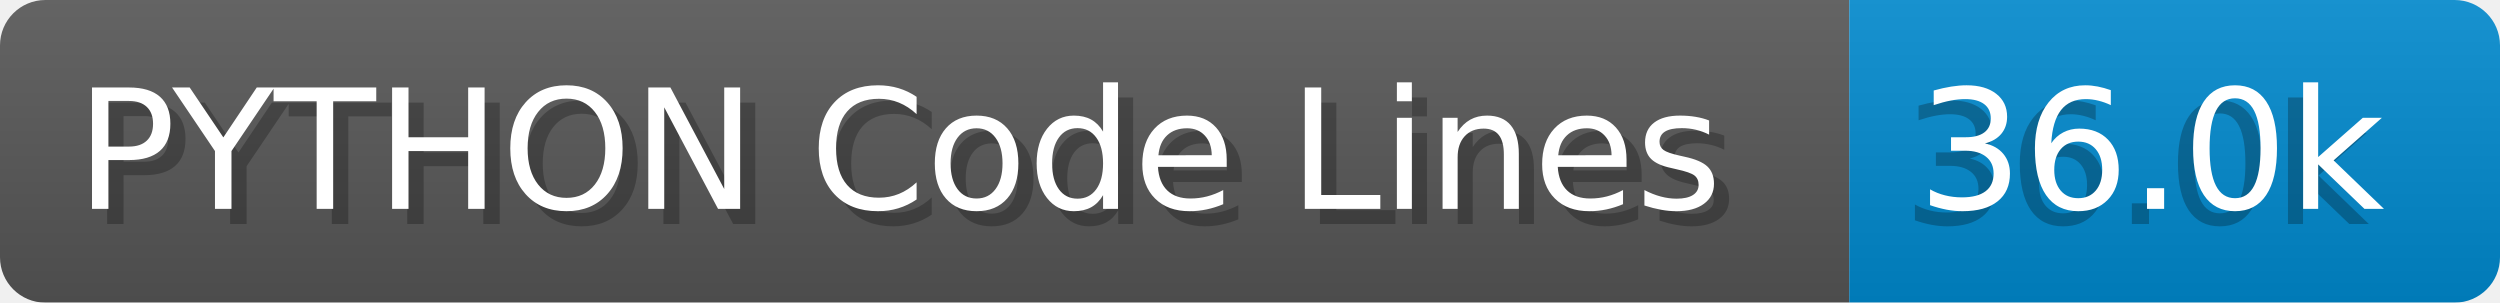
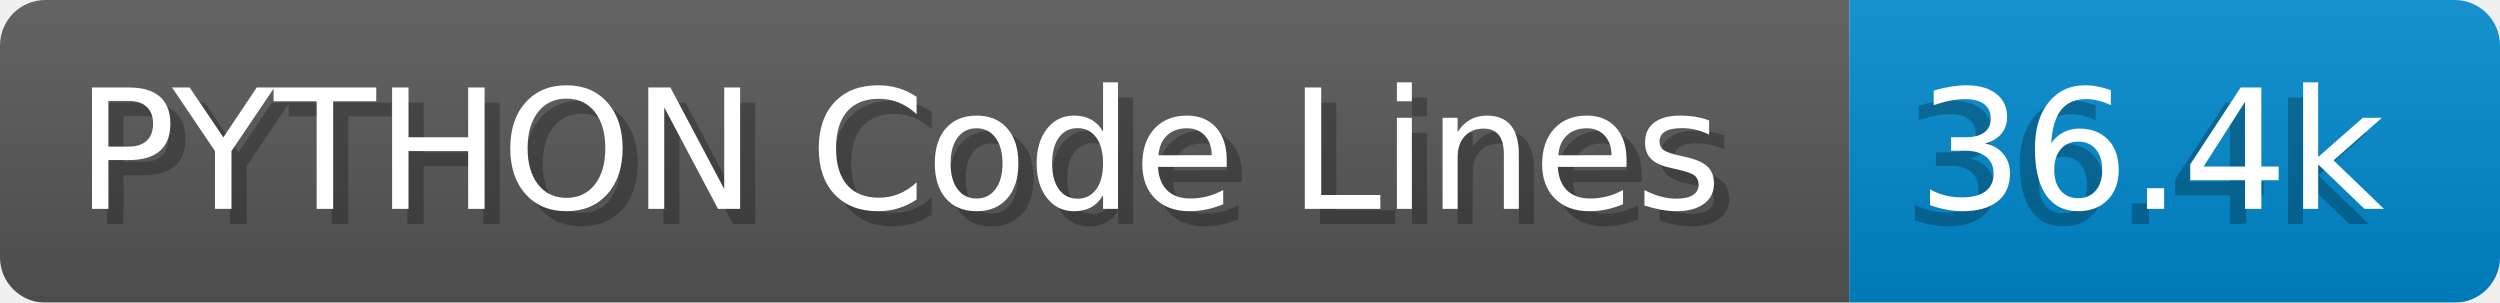
- <svg xmlns="http://www.w3.org/2000/svg" width="165.2" height="20" viewBox="0 0 1652.0 200" role="img" aria-label="PYTHON Code Lines: 36.0k">
+ <svg xmlns="http://www.w3.org/2000/svg" width="165.2" height="20" viewBox="0 0 1652.0 200" role="img" aria-label="PYTHON Code Lines: 36.4k">
  <linearGradient id="a" x2="0" y2="100%">
    <stop offset="0" stop-opacity=".1" stop-color="#EEE" />
    <stop offset="1" stop-opacity=".1" />
  </linearGradient>
  <mask id="m">
    <rect width="1652.0" height="200" rx="30" fill="#FFF" />
  </mask>
  <g mask="url(#m)">
    <rect width="1222.0" height="200" fill="#555" />
    <rect width="430.0" height="200" fill="#08C" x="1222.0" />
    <rect width="1652.0" height="200" fill="url(#a)" />
  </g>
  <g aria-hidden="true" fill="#fff" text-anchor="start" font-family="Verdana,DejaVu Sans,sans-serif" font-size="110">
    <text x="60" y="148" textLength="1122.0" fill="#000" opacity="0.25">PYTHON Code Lines</text>
    <text x="50" y="138" textLength="1122.0">PYTHON Code Lines</text>
-     <text x="1257.0" y="148" textLength="330.0" fill="#000" opacity="0.25">36.0k</text>
-     <text x="1267.0" y="138" textLength="330.0">36.0k</text>
+     <text x="1257.0" y="148" textLength="330.0" fill="#000" opacity="0.25">36.4k</text>
+     <text x="1267.0" y="138" textLength="330.0">36.4k</text>
  </g>
</svg>
